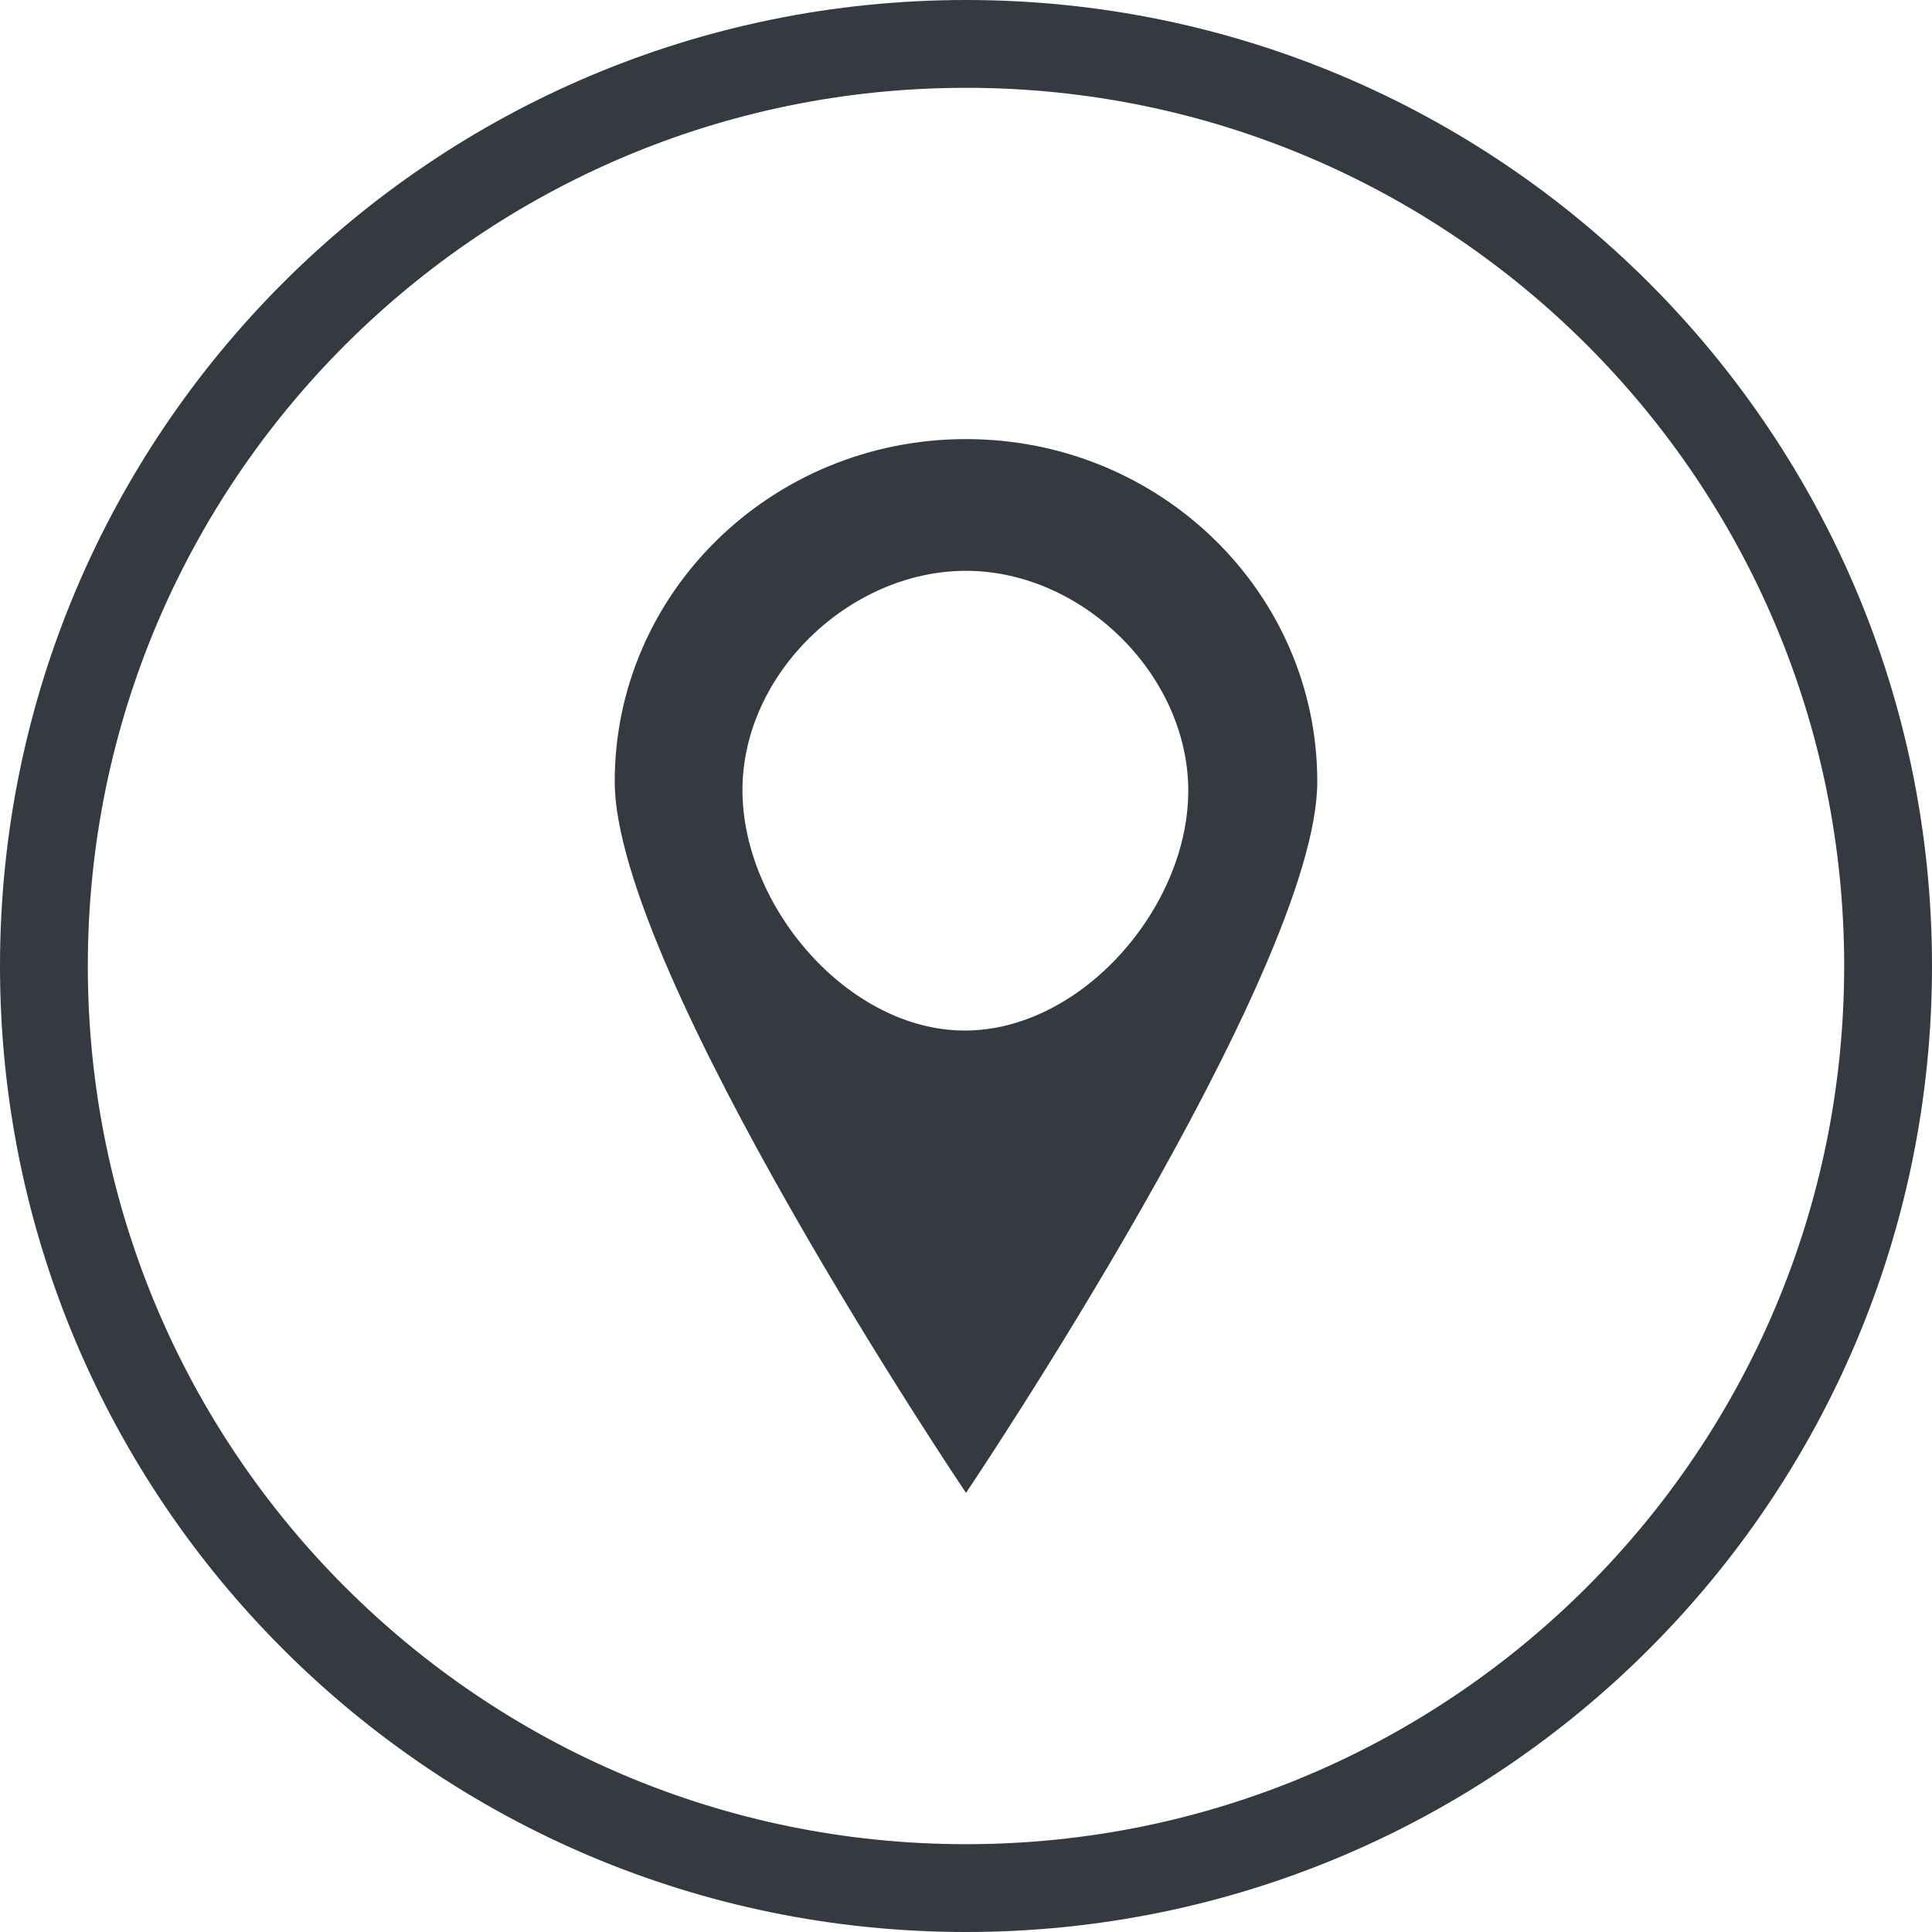
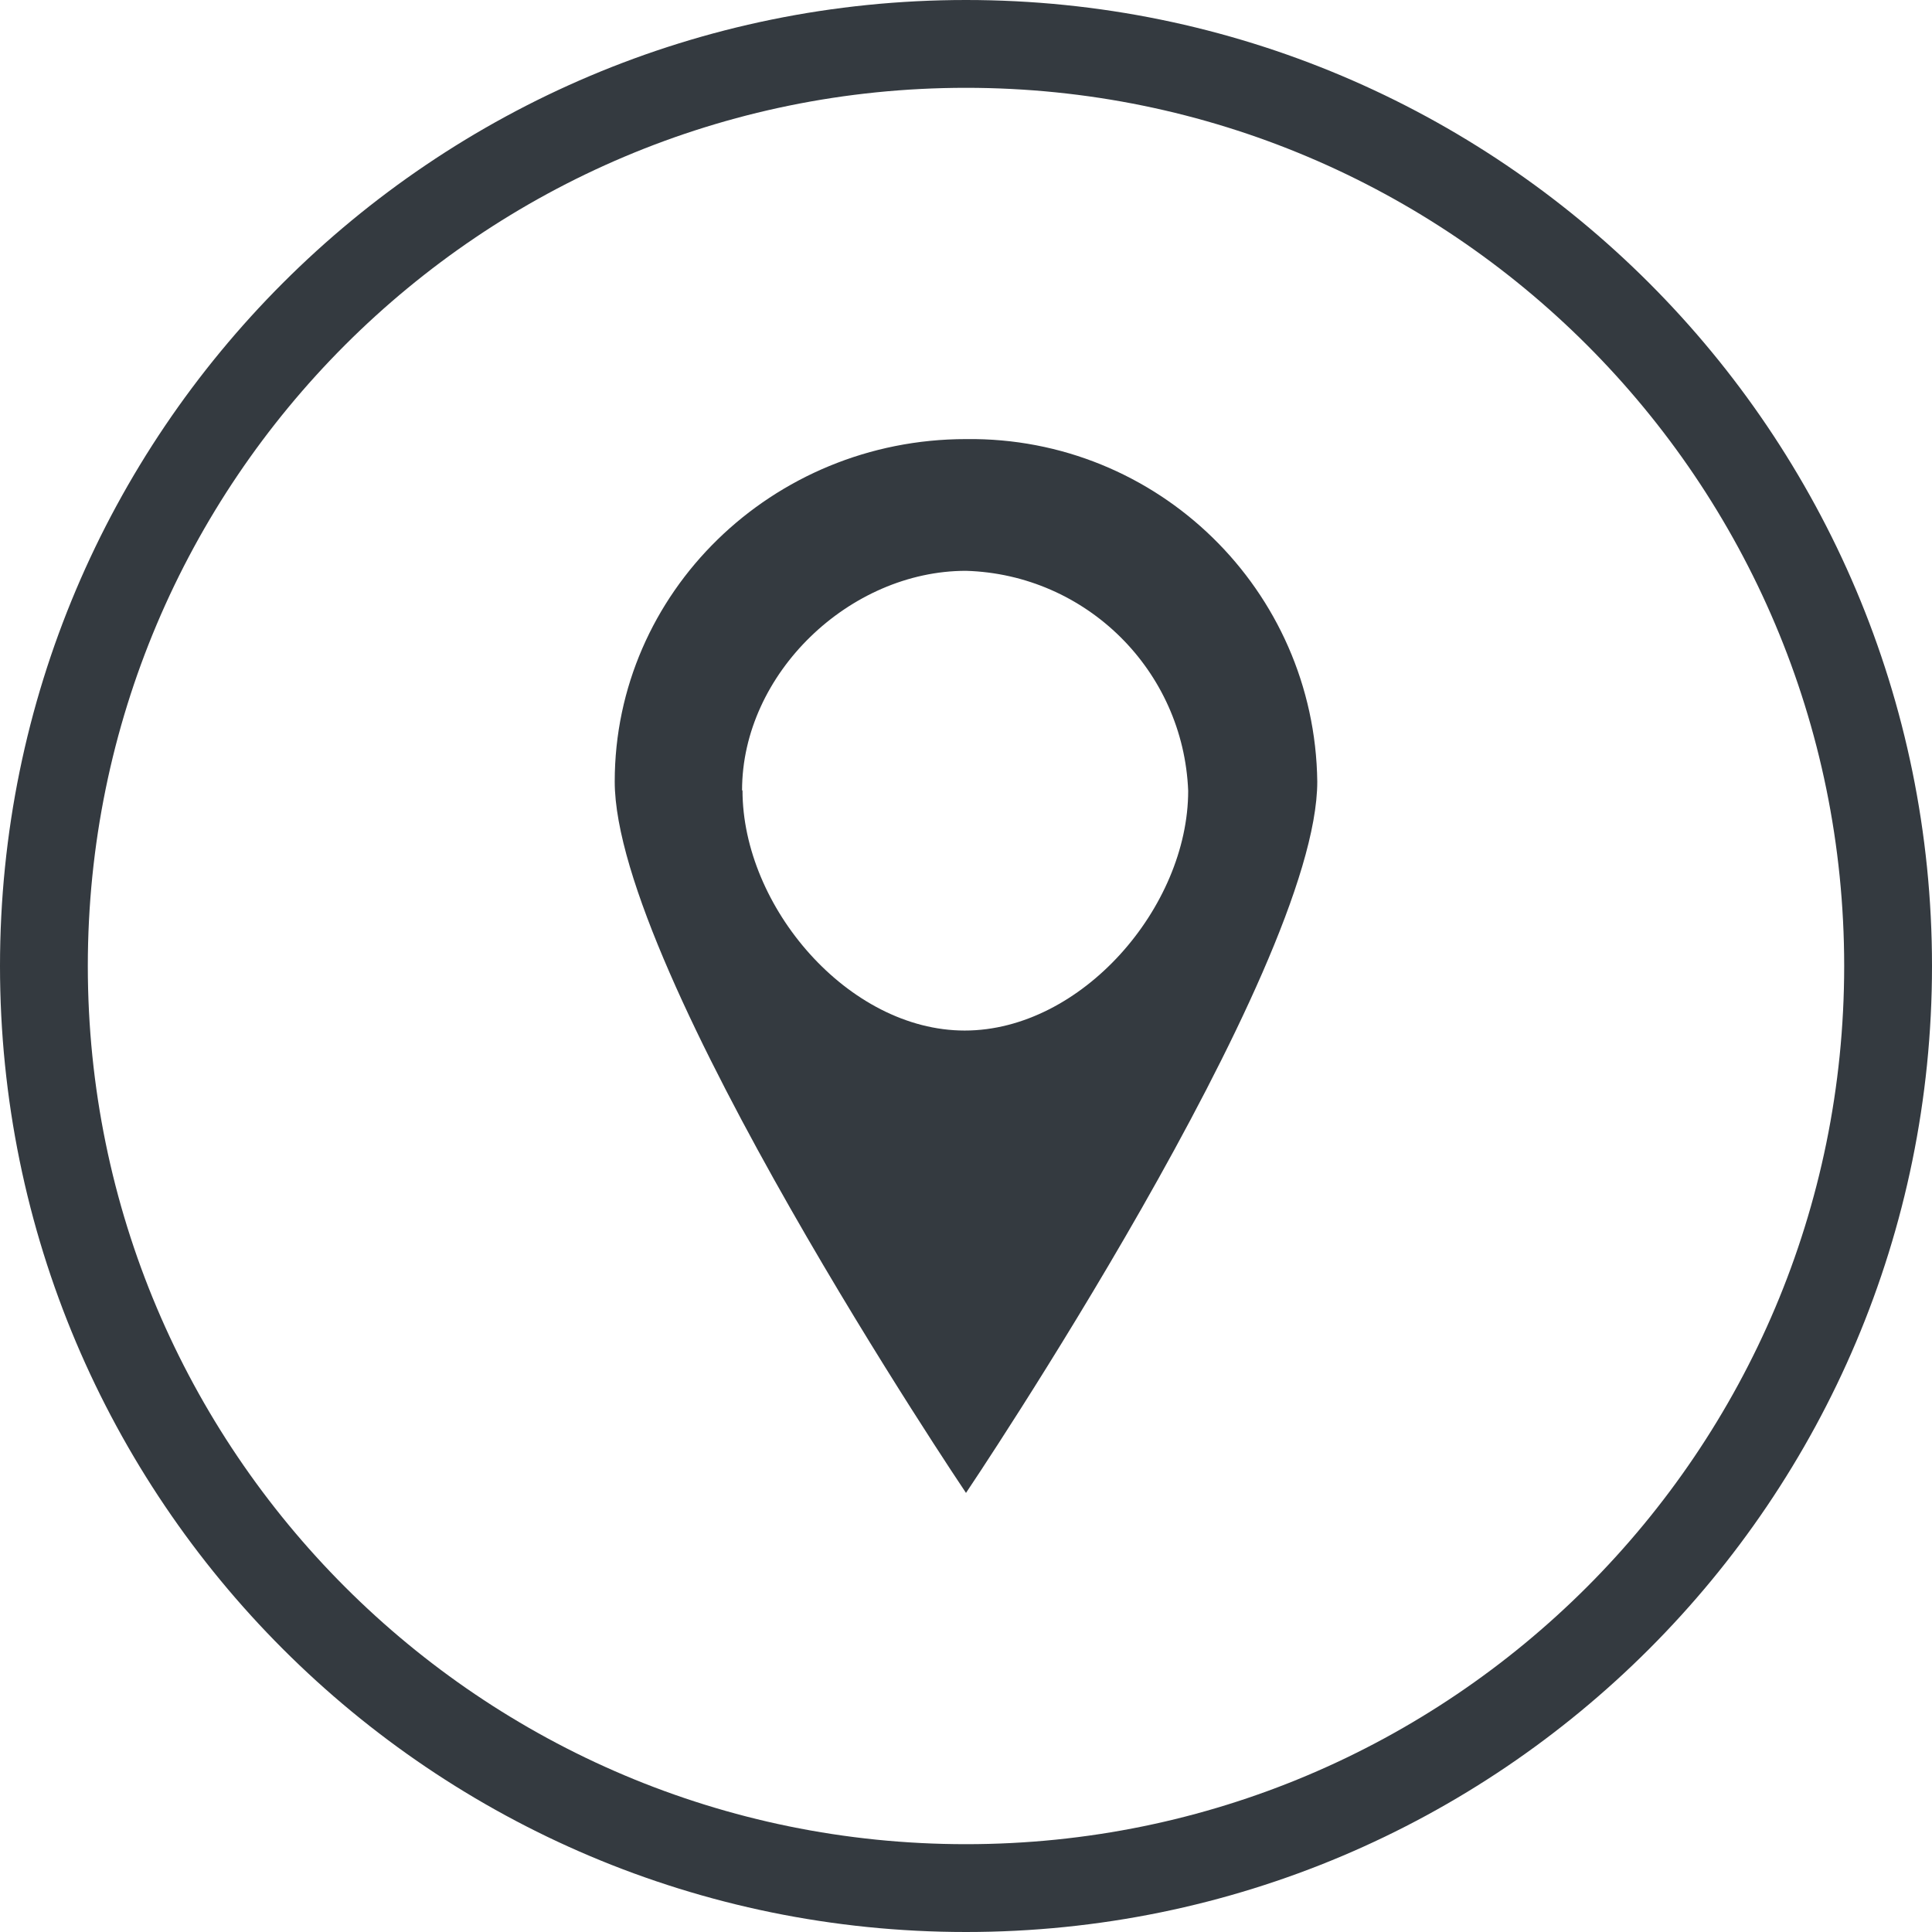
- <svg xmlns="http://www.w3.org/2000/svg" width="40px" height="40px" viewBox="0 0 44 44" version="1.1">
-   <defs />
-   <g id="social-icons" stroke="none" stroke-width="1" fill="none" fill-rule="evenodd" transform="translate(-340, -160)">
-     <g id="map" transform="translate(340, 160)">
-       <rect id="Rectangle" x="0" y="0" width="44" height="44" />
-       <circle id="Oval" stroke="#343A40" stroke-width="2" cx="22" cy="22" r="21" />
-       <path d="M14,17.8 C14,22.12 22,34 22,34 C22,34 30,22.12 30,17.8 C30,13.495 26.422,10 22,10 C17.578,10 14,13.495 14,17.8 L14,17.8 Z M16.909,17.995 C16.909,15.34 19.353,13 22,13 C24.647,13 27.062,15.37 27.062,18.01 C27.062,20.665 24.633,23.47 21.971,23.47 C19.324,23.47 16.909,20.65 16.909,17.995 L16.909,17.995 Z" id="Shape" fill="#343A40" />
-     </g>
+ <svg xmlns="http://www.w3.org/2000/svg" width="44" height="44">
+   <g fill="none" fill-rule="evenodd">
+     <path d="M0 0h44v44H0z" />
+     <circle stroke="#343A40" stroke-width="2" cx="22" cy="22" r="21" />
+     <path d="M14 17.8c0 4.32 8 16.2 8 16.2s8-11.88 8-16.2a7.9 7.9 0 0 0-8-7.8c-4.42 0-8 3.5-8 7.8zm2.9.2c0-2.66 2.45-5 5.1-5a5.22 5.22 0 0 1 5.06 5.01c0 2.65-2.43 5.46-5.09 5.46-2.65 0-5.06-2.82-5.06-5.47z" fill="#343A40" />
  </g>
</svg>
